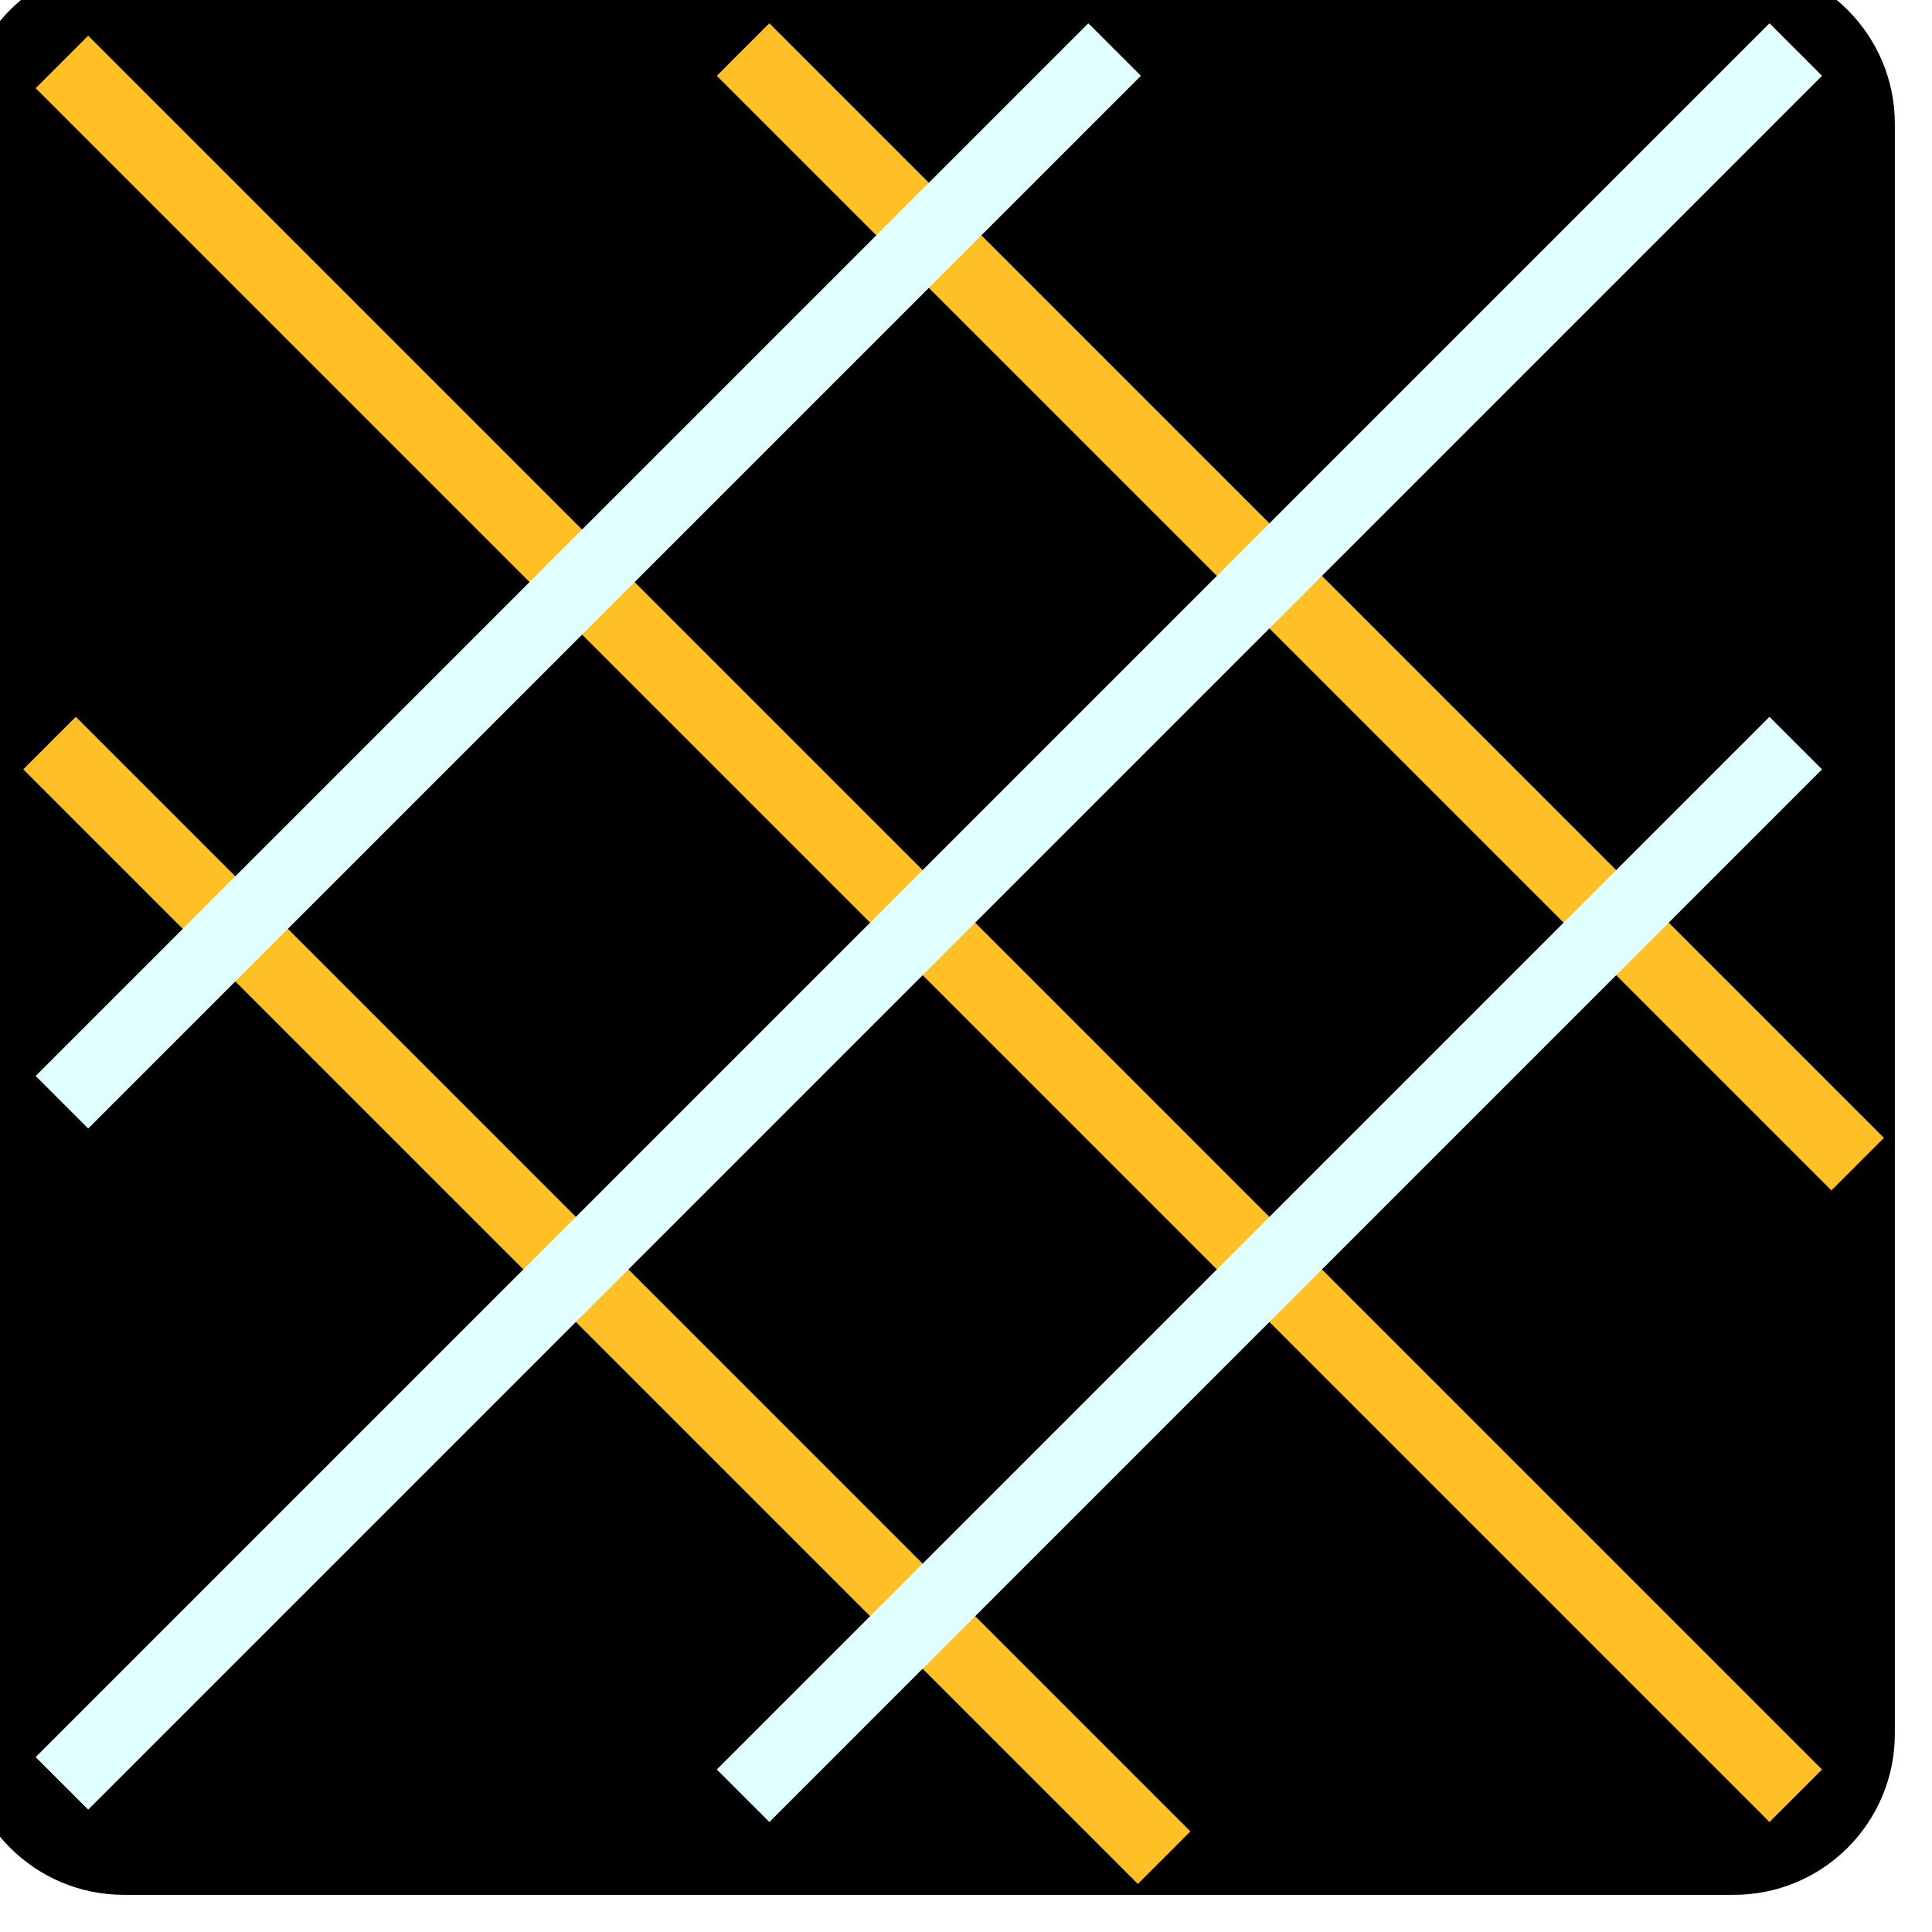
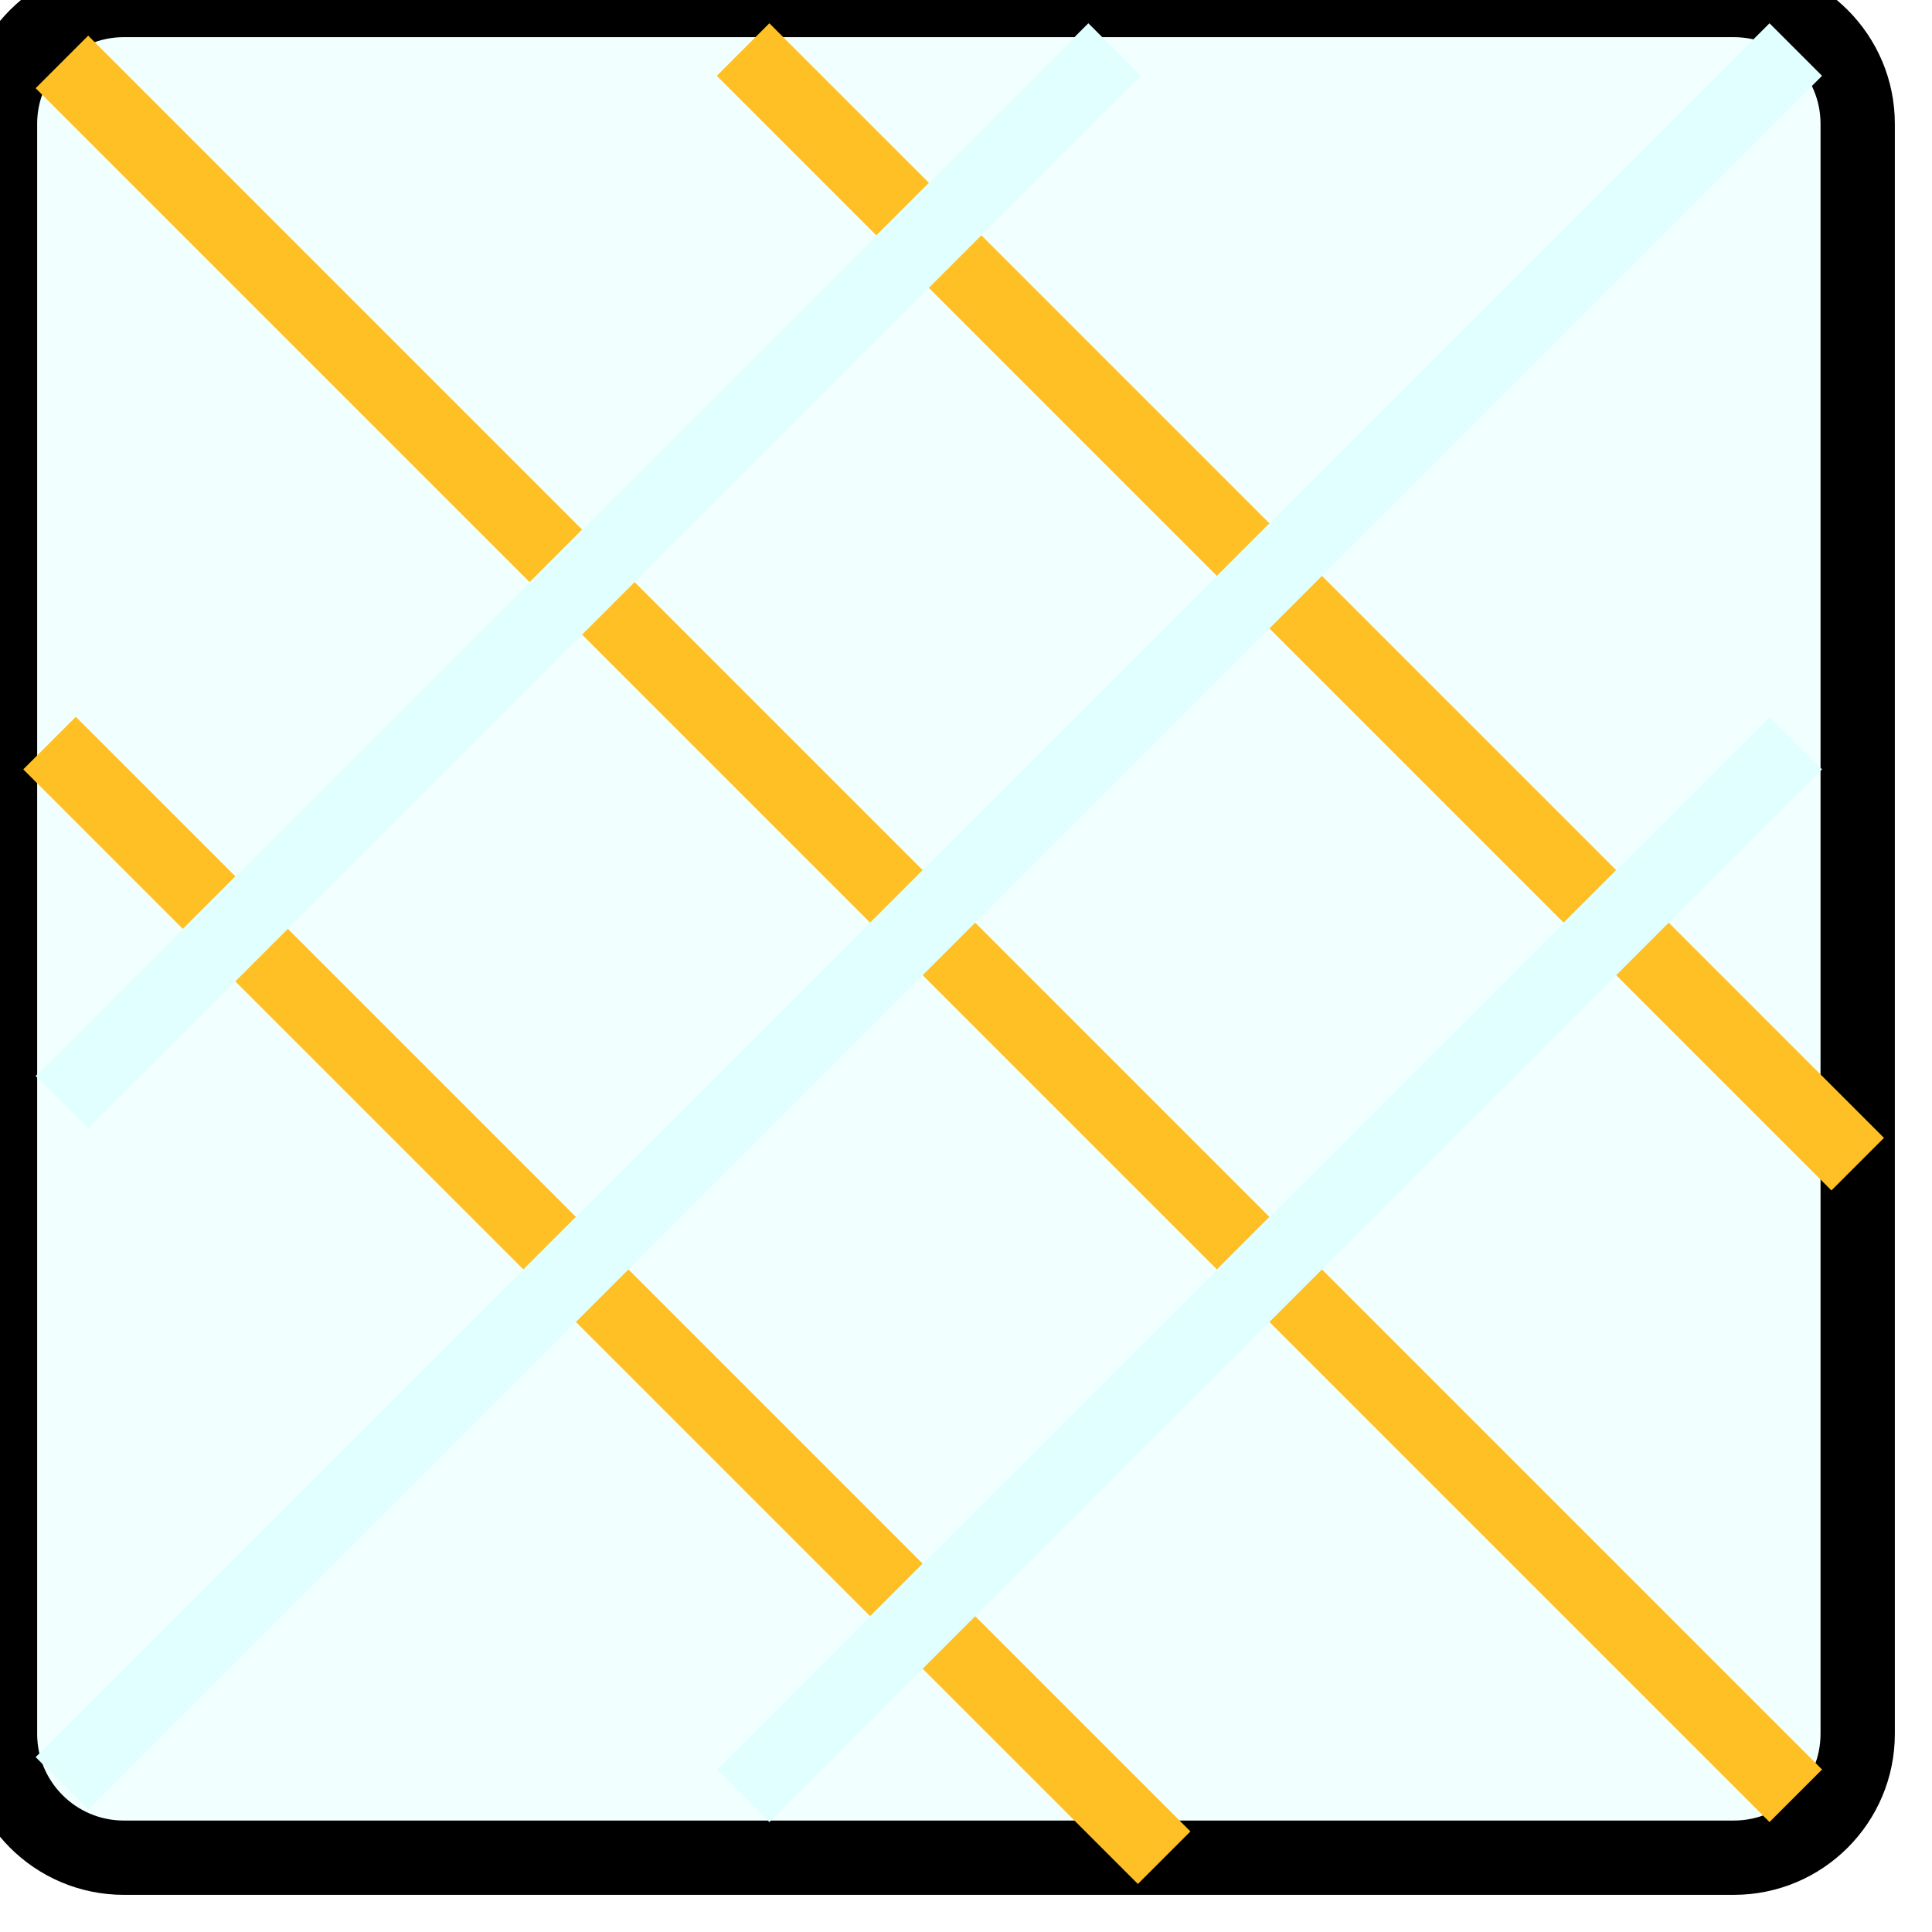
<svg xmlns="http://www.w3.org/2000/svg">
  <a id="bars">
-     <rect rx="10" ry="10" width="150" height="150" stroke=" black" stroke-width="6" />
+     <rect rx="10" ry="10" width="150" height="150" fill="rgb(224,255,255)" fill-opacity="0.4" stroke=" black" stroke-width="6" />
    <path d="M 5 5 l 140 140" stroke="rgb(255,192,037)" stroke-width="6" />
    <path d="M 60 4 l 90 90" stroke="rgb(255,192,037)" stroke-width="6" />
    <path d="M 4 60 l 90 90" stroke="rgb(255,192,037)" stroke-width="6" />
    <path d="M 145 4 l -140 140" stroke="rgb(225,255,255)" stroke-width="6" />
    <path d="M 145 60 l -85 85" stroke="rgb(225,255,255)" stroke-width="6" />
    <path d="M 90 4 l -85 85" stroke="rgb(225,255,255)" stroke-width="6" />
  </a>
</svg>
